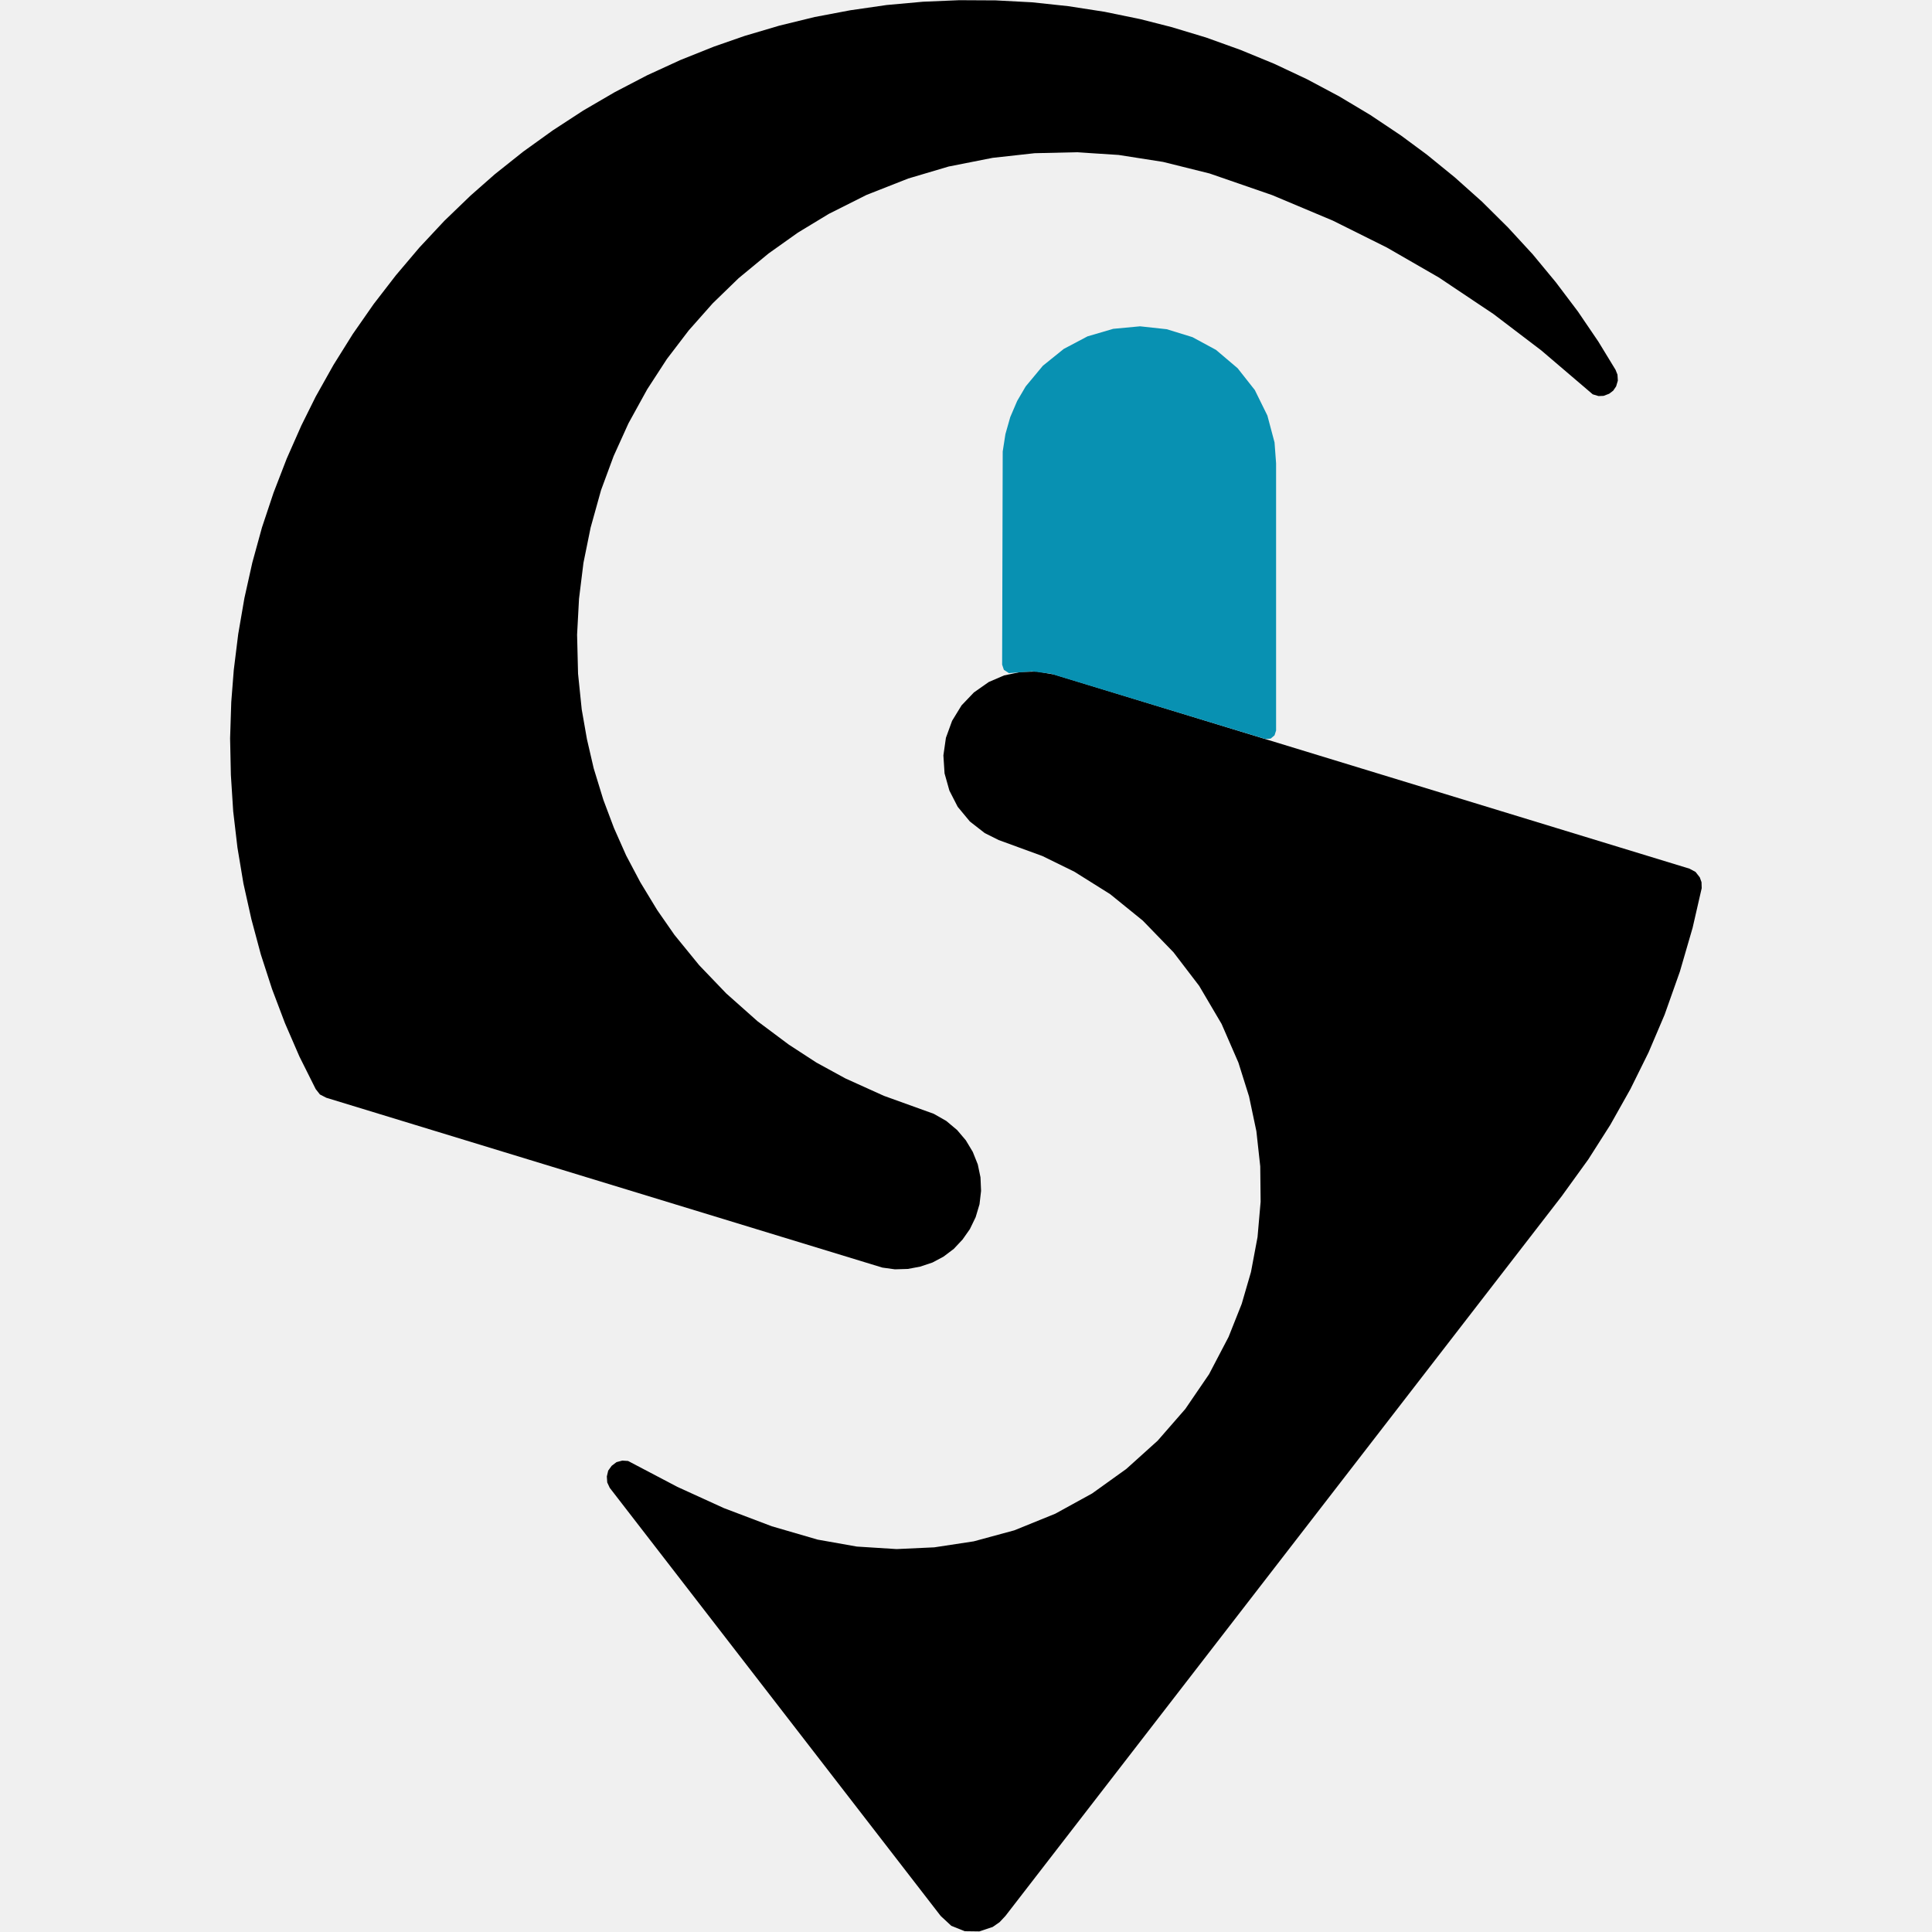
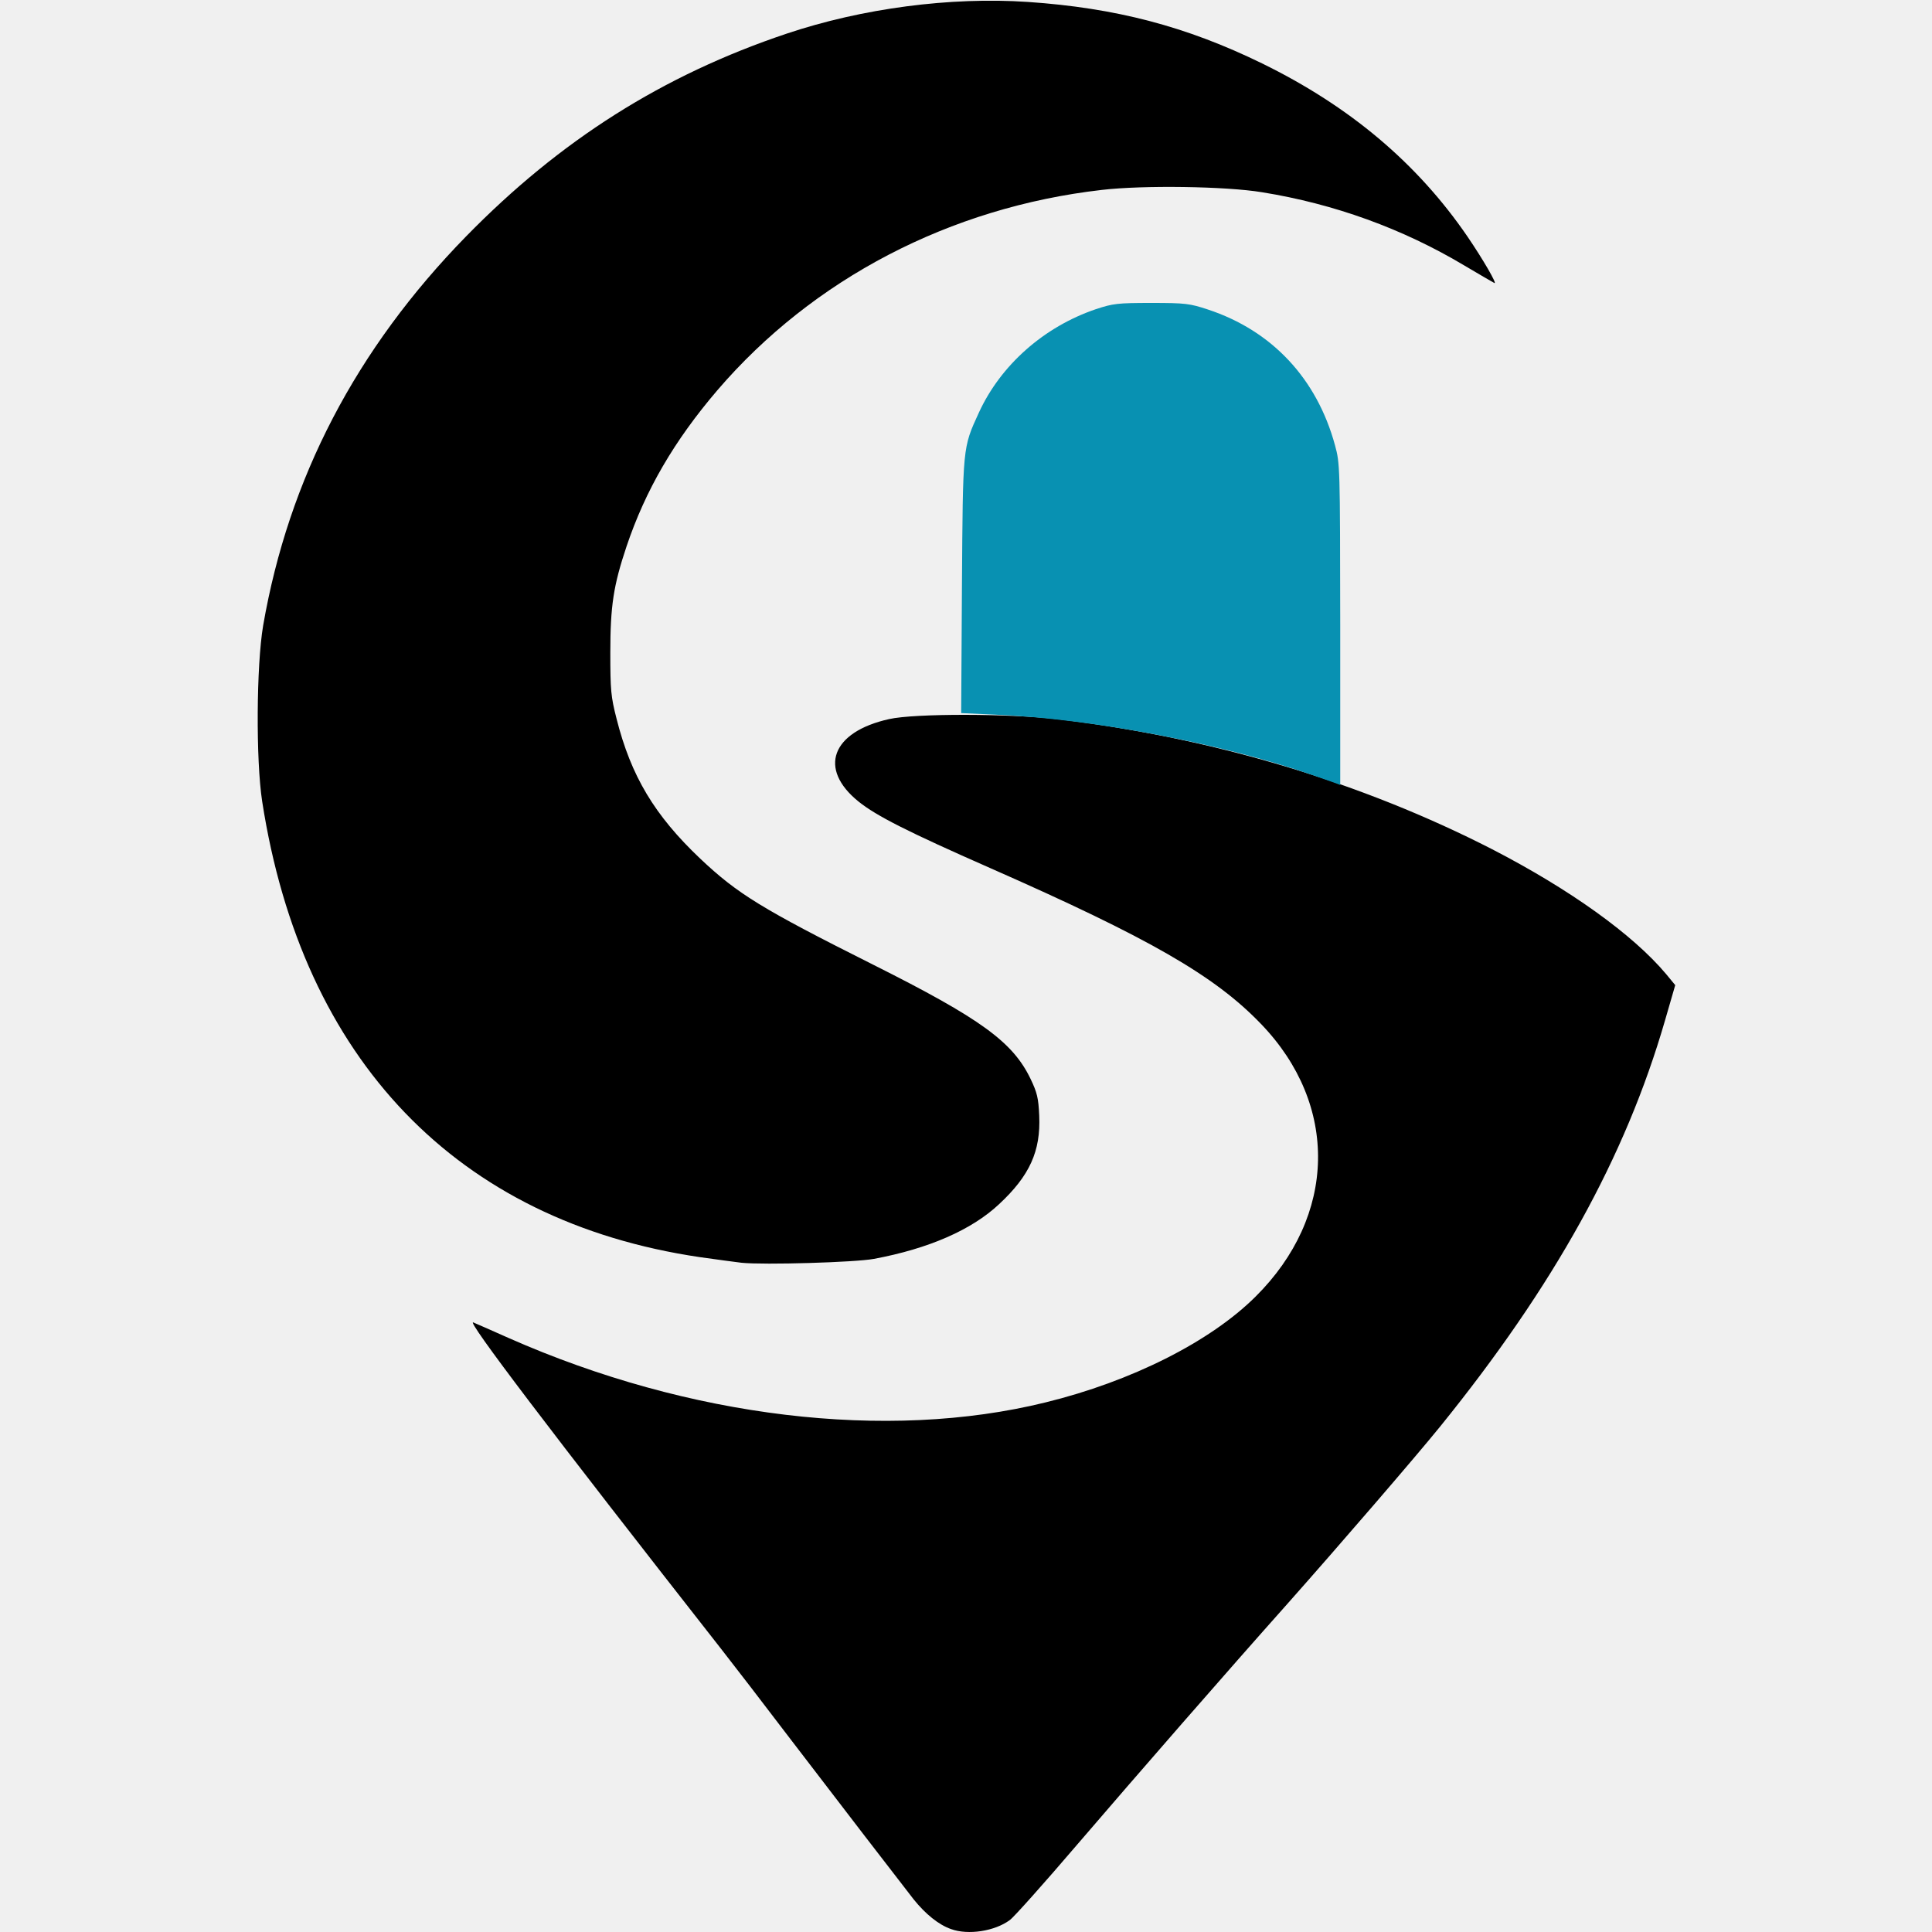
- <svg xmlns="http://www.w3.org/2000/svg" viewBox="-11.91 0 100 100">
-   <style>.b{fill:#000}.d{fill:#0891B2}@media (prefers-color-scheme:dark){.b{fill:#fff}.d{fill:#22D3EE}}</style>
-   <path class="b" d="M23.15,76.96 20.60,75.62 20.30,75.60 20.00,75.68 19.75,75.87 19.57,76.12 19.50,76.42 19.52,76.73 19.65,77.01 36.78,99.17 37.33,99.68 38.03,99.96 38.78,99.97 39.47,99.74 39.83,99.49 40.13,99.17 68.92,61.92 70.30,60.01 71.44,58.22 72.48,56.37 73.42,54.47 74.25,52.52 75.04,50.29 75.70,48.02 76.17,45.97 76.16,45.66 76.07,45.41 75.85,45.13 75.53,44.96 42.64,34.91 41.78,34.76 40.92,34.78 40.06,34.96 39.27,35.30 38.50,35.84 37.86,36.51 37.37,37.31 37.05,38.19 36.92,39.10 36.98,40.03 37.23,40.92 37.66,41.76 38.29,42.52 39.06,43.12 39.78,43.48 42.05,44.31 43.70,45.12 45.55,46.28 47.24,47.65 48.83,49.29 50.16,51.03 51.32,53.00 52.19,55.00 52.74,56.75 53.12,58.55 53.32,60.37 53.34,62.20 53.18,64.03 52.84,65.84 52.36,67.49 51.68,69.20 50.67,71.13 49.44,72.93 48.01,74.57 46.39,76.03 44.62,77.30 42.71,78.35 40.59,79.21 38.49,79.78 36.45,80.09 34.50,80.18 32.44,80.05 30.41,79.69 28.04,79.00 25.56,78.06ZM4.43,56.37 4.65,56.65 4.98,56.82 33.76,65.61 34.41,65.70 35.08,65.68 35.72,65.56 36.35,65.35 36.93,65.04 37.46,64.64 37.91,64.16 38.29,63.62 38.59,63.00 38.79,62.33 38.87,61.64 38.84,60.94 38.70,60.27 38.44,59.62 38.08,59.02 37.63,58.49 37.07,58.02 36.42,57.65 33.84,56.72 31.85,55.82 30.35,55.00 28.92,54.07 27.30,52.86 25.68,51.42 24.28,49.96 23.00,48.39 22.11,47.11 21.23,45.66 20.50,44.28 19.87,42.86 19.32,41.40 18.82,39.77 18.47,38.26 18.20,36.72 18.01,34.87 17.96,32.85 18.06,30.99 18.29,29.13 18.66,27.31 19.20,25.37 19.85,23.61 20.62,21.91 21.59,20.15 22.61,18.58 23.74,17.10 24.98,15.70 26.32,14.40 27.87,13.12 29.39,12.04 30.99,11.07 32.94,10.09 35.10,9.24 37.19,8.62 39.47,8.17 41.64,7.93 43.82,7.88 45.99,8.02 48.29,8.38 50.70,8.98 53.94,10.10 57.08,11.42 59.87,12.81 62.56,14.36 65.40,16.26 67.87,18.14 70.53,20.41 70.83,20.50 71.09,20.49 71.38,20.38 71.59,20.22 71.74,20.00 71.83,19.70 71.81,19.39 71.71,19.14 70.82,17.68 69.76,16.12 68.62,14.61 67.42,13.16 66.14,11.77 64.80,10.44 63.39,9.18 61.94,8.00 60.60,7.01 59.03,5.96 57.41,4.99 55.74,4.10 54.04,3.30 52.29,2.58 50.51,1.94 48.72,1.40 47.11,0.99 45.26,0.61 43.39,0.32 41.52,0.12 39.63,0.02 37.74,0.01 35.86,0.09 33.98,0.26 32.11,0.53 30.26,0.88 28.42,1.33 26.63,1.86 25.05,2.41 23.30,3.11 21.58,3.90 19.91,4.77 18.28,5.72 16.70,6.75 15.17,7.85 13.70,9.02 12.45,10.12 11.09,11.43 9.80,12.81 8.58,14.25 7.43,15.74 6.35,17.29 5.35,18.89 4.43,20.53 3.69,22.02 2.93,23.74 2.25,25.50 1.65,27.30 1.15,29.12 0.74,30.96 0.42,32.82 0.19,34.68 0.06,36.34 0.00,38.22 0.04,40.11 0.16,41.99 0.38,43.87 0.69,45.73 1.10,47.57 1.59,49.40 2.17,51.19 2.84,52.96 3.59,54.69Z" />
-   <path class="d" d="M39.96,34.40 40.05,34.67 40.31,34.84 41.50,34.75 42.47,34.87 53.58,38.25 53.86,38.23 54.06,38.06 54.14,37.81 54.14,23.98 54.06,22.90 53.69,21.51 53.04,20.19 52.15,19.06 51.03,18.11 49.81,17.45 48.48,17.04 47.10,16.89 45.71,17.02 44.38,17.41 43.15,18.06 42.07,18.93 41.18,20.00 40.74,20.75 40.38,21.59 40.13,22.47 39.99,23.37Z" />
+ <svg xmlns="http://www.w3.org/2000/svg" viewBox="-13.29 0 100 100">
+   <style>.b{fill:#000}.d{fill:#0891B2}@media (prefers-color-scheme:dark){.b{fill:#fff}.d{fill:#05CFFD}}</style>
+   <path class="b" fill-rule="evenodd" d="M35.94,99.85C35.30,99.63 34.61,99.07 34.00,98.31C33.01,97.04 30.32,93.54 27.65,90.05C26.25,88.21 24.62,86.09 24.03,85.34C15.18,74.05 10.80,68.27 11.21,68.45C11.31,68.49 12.13,68.85 13.05,69.26C22.38,73.38 32.62,74.61 40.82,72.59C45.27,71.50 49.35,69.45 51.70,67.11C55.90,62.94 56.02,57.19 51.98,53.00C49.58,50.50 46.20,48.56 37.96,44.93C33.71,43.06 32.07,42.23 31.15,41.49C29.04,39.79 29.75,37.88 32.73,37.22C34.05,36.92 39.02,36.93 41.48,37.23C49.51,38.19 57.20,40.50 63.95,43.96C67.96,46.03 71.23,48.37 72.95,50.42L73.42,50.99L72.89,52.82C70.84,59.90 67.15,66.55 61.25,73.84C59.96,75.43 56.09,79.92 53.34,83.02C50.15,86.60 45.67,91.74 42.47,95.47C40.76,97.47 39.19,99.23 38.98,99.38C38.20,99.96 36.82,100.17 35.94,99.85ZM25.09,65.36C24.83,65.33 23.86,65.20 22.94,65.07C10.38,63.22 2.35,54.86 0.28,41.48C-0.05,39.34 -0.02,34.44 0.33,32.38C1.65,24.76 5.14,18.06 10.84,12.23C15.71,7.25 21.02,3.89 27.43,1.74C31.33,0.43 35.91,-0.17 39.91,0.10C44.47,0.41 48.12,1.37 52.03,3.28C56.57,5.50 60.07,8.45 62.67,12.25C63.48,13.44 64.22,14.72 64.06,14.65C64.00,14.62 63.29,14.21 62.50,13.74C59.32,11.84 55.77,10.55 52.03,9.95C50.16,9.64 45.86,9.58 43.74,9.83C35.88,10.73 28.79,14.43 23.84,20.20C21.60,22.82 20.12,25.37 19.14,28.28C18.46,30.31 18.30,31.36 18.30,33.79C18.30,35.72 18.33,36.06 18.62,37.19C19.37,40.17 20.59,42.20 22.95,44.44C24.89,46.27 26.12,47.03 31.92,49.94C37.48,52.73 39.13,53.93 40.05,55.84C40.39,56.55 40.46,56.83 40.50,57.75C40.58,59.58 40.01,60.85 38.42,62.33C37.00,63.66 34.78,64.63 31.94,65.16C30.97,65.34 26.26,65.48 25.09,65.36Z" />
+   <path class="d" fill-rule="evenodd" d="M54.59,40.10C49.94,38.48 43.19,37.20 38.22,36.99L36.46,36.91L36.50,30.34C36.55,23.07 36.53,23.20 37.38,21.35C38.51,18.89 40.75,16.91 43.44,16.00C44.32,15.71 44.55,15.68 46.31,15.68C48.07,15.68 48.29,15.71 49.23,16.02C52.54,17.11 54.87,19.59 55.81,23.05C56.07,24.00 56.07,24.14 56.08,32.33C56.08,36.90 56.08,40.64 56.08,40.63C56.08,40.62 55.41,40.38 54.59,40.10Z" />
</svg>
